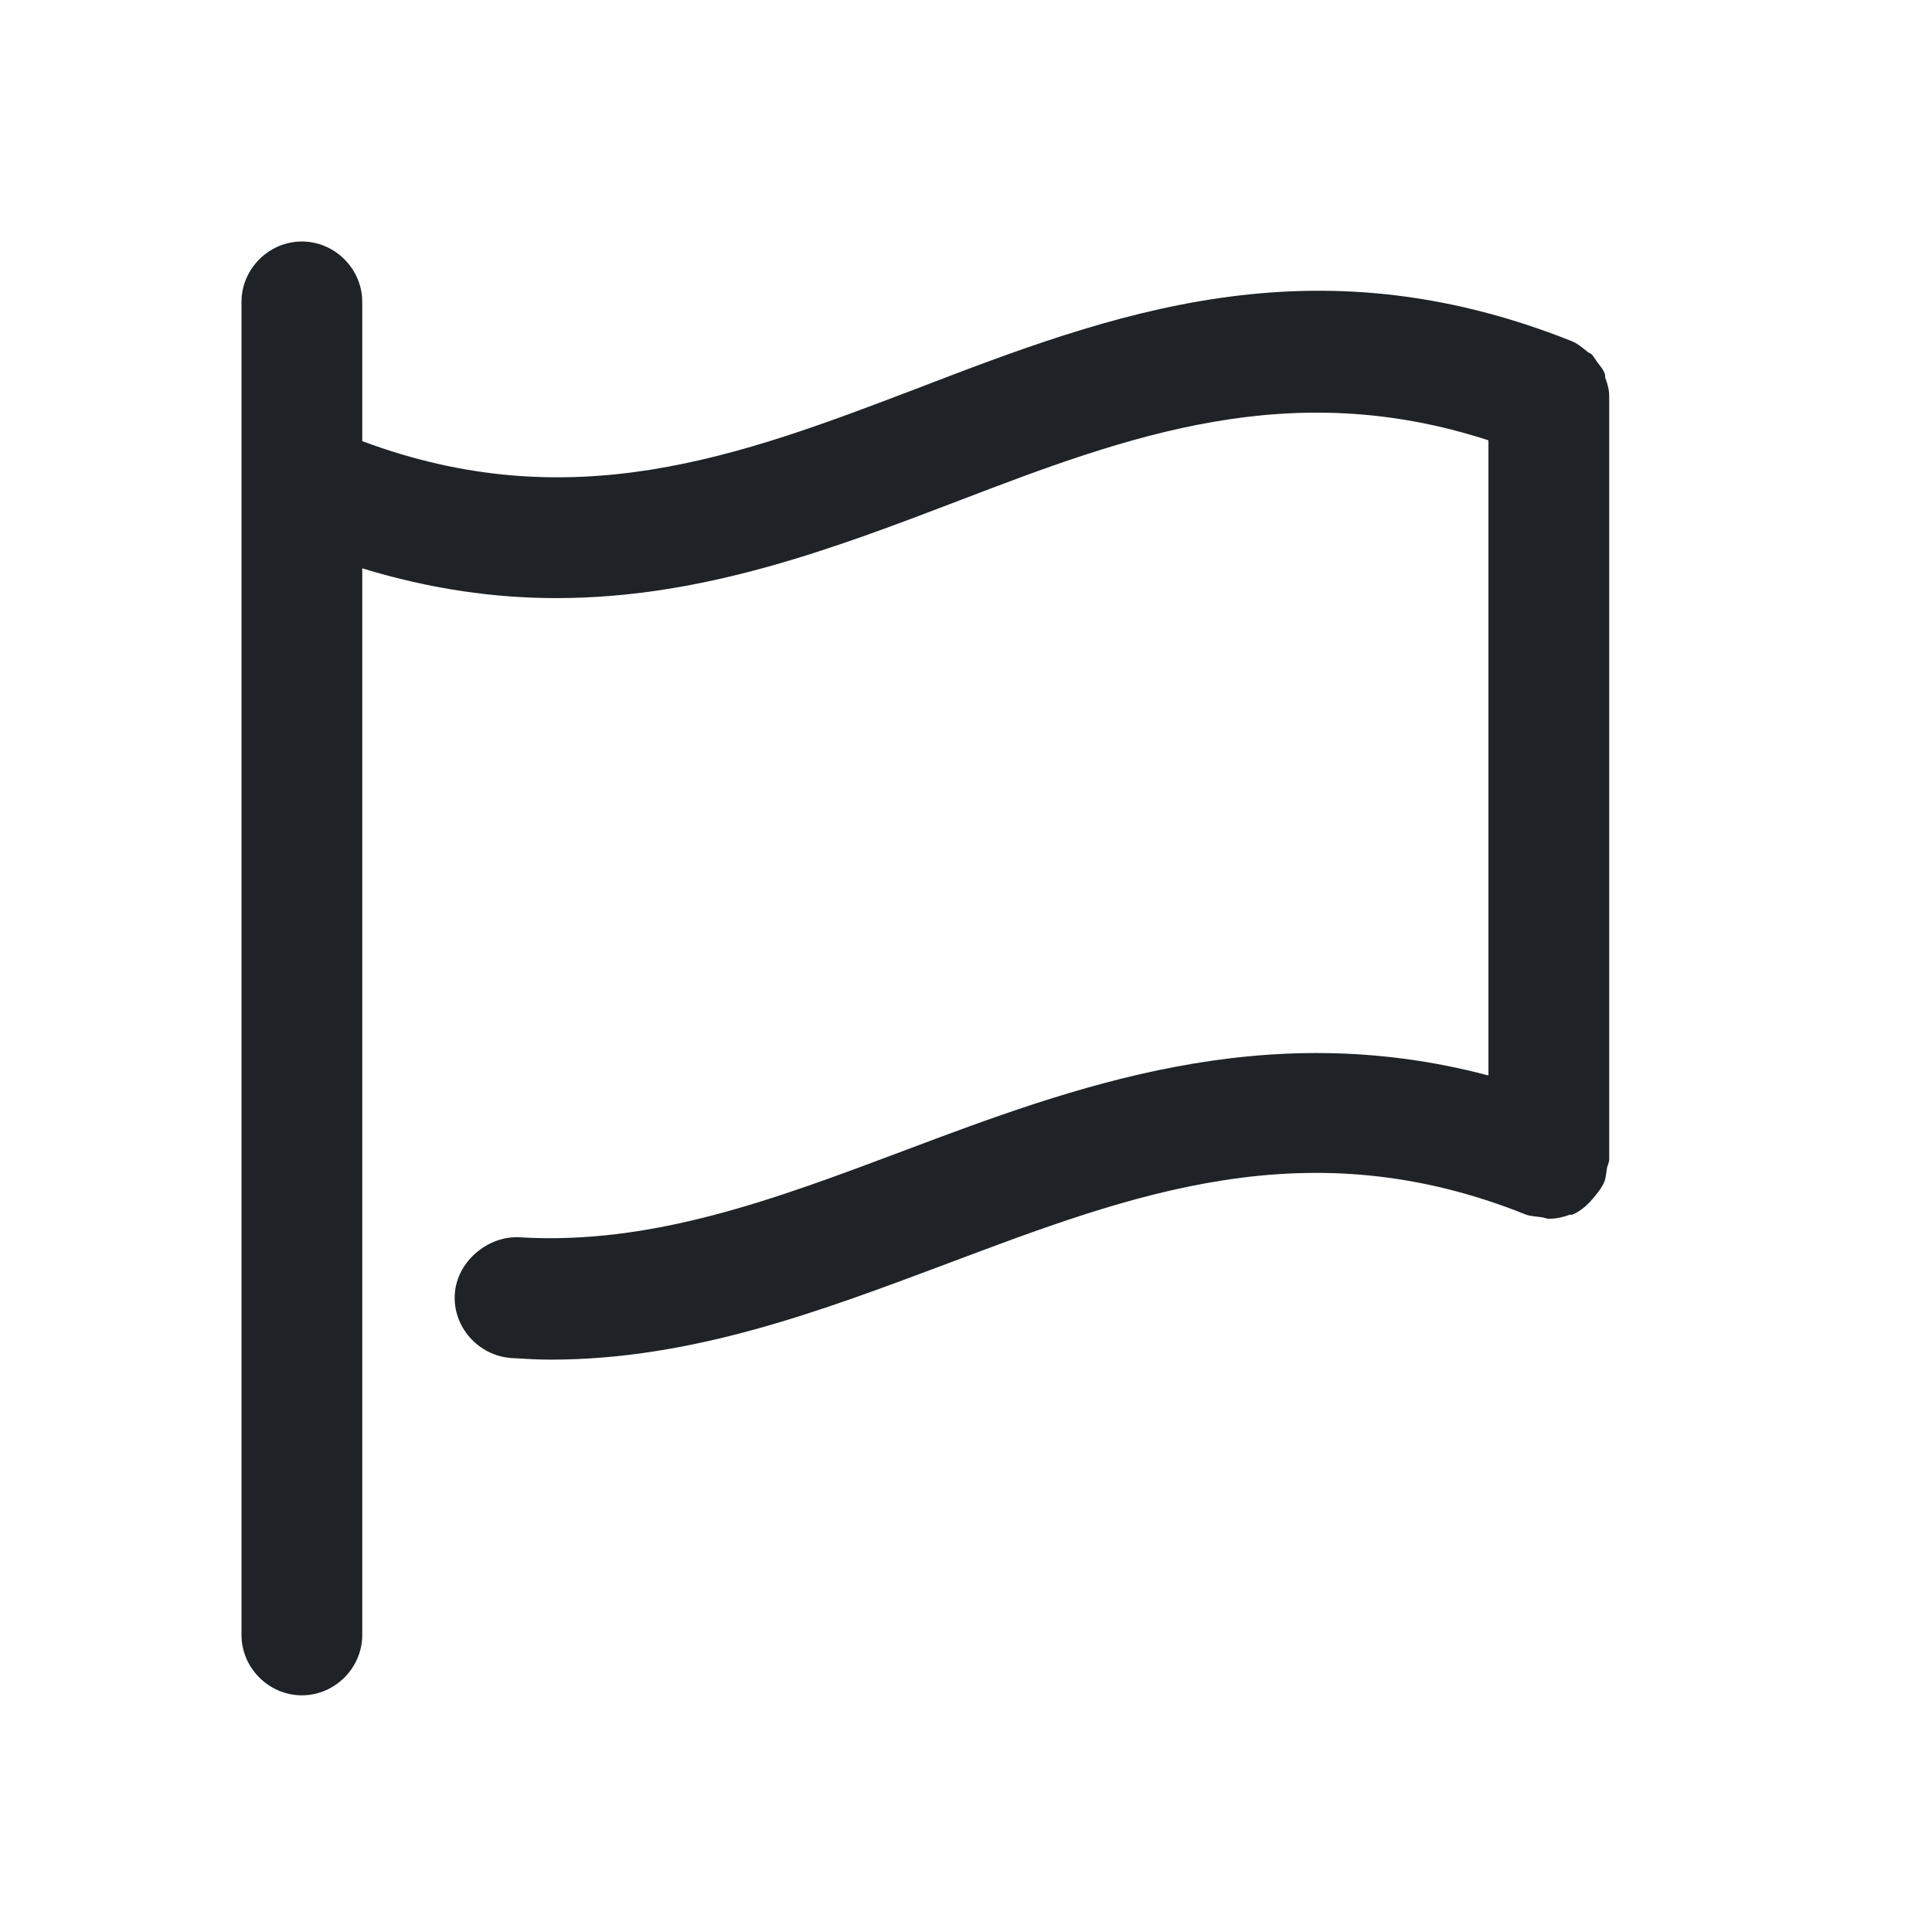
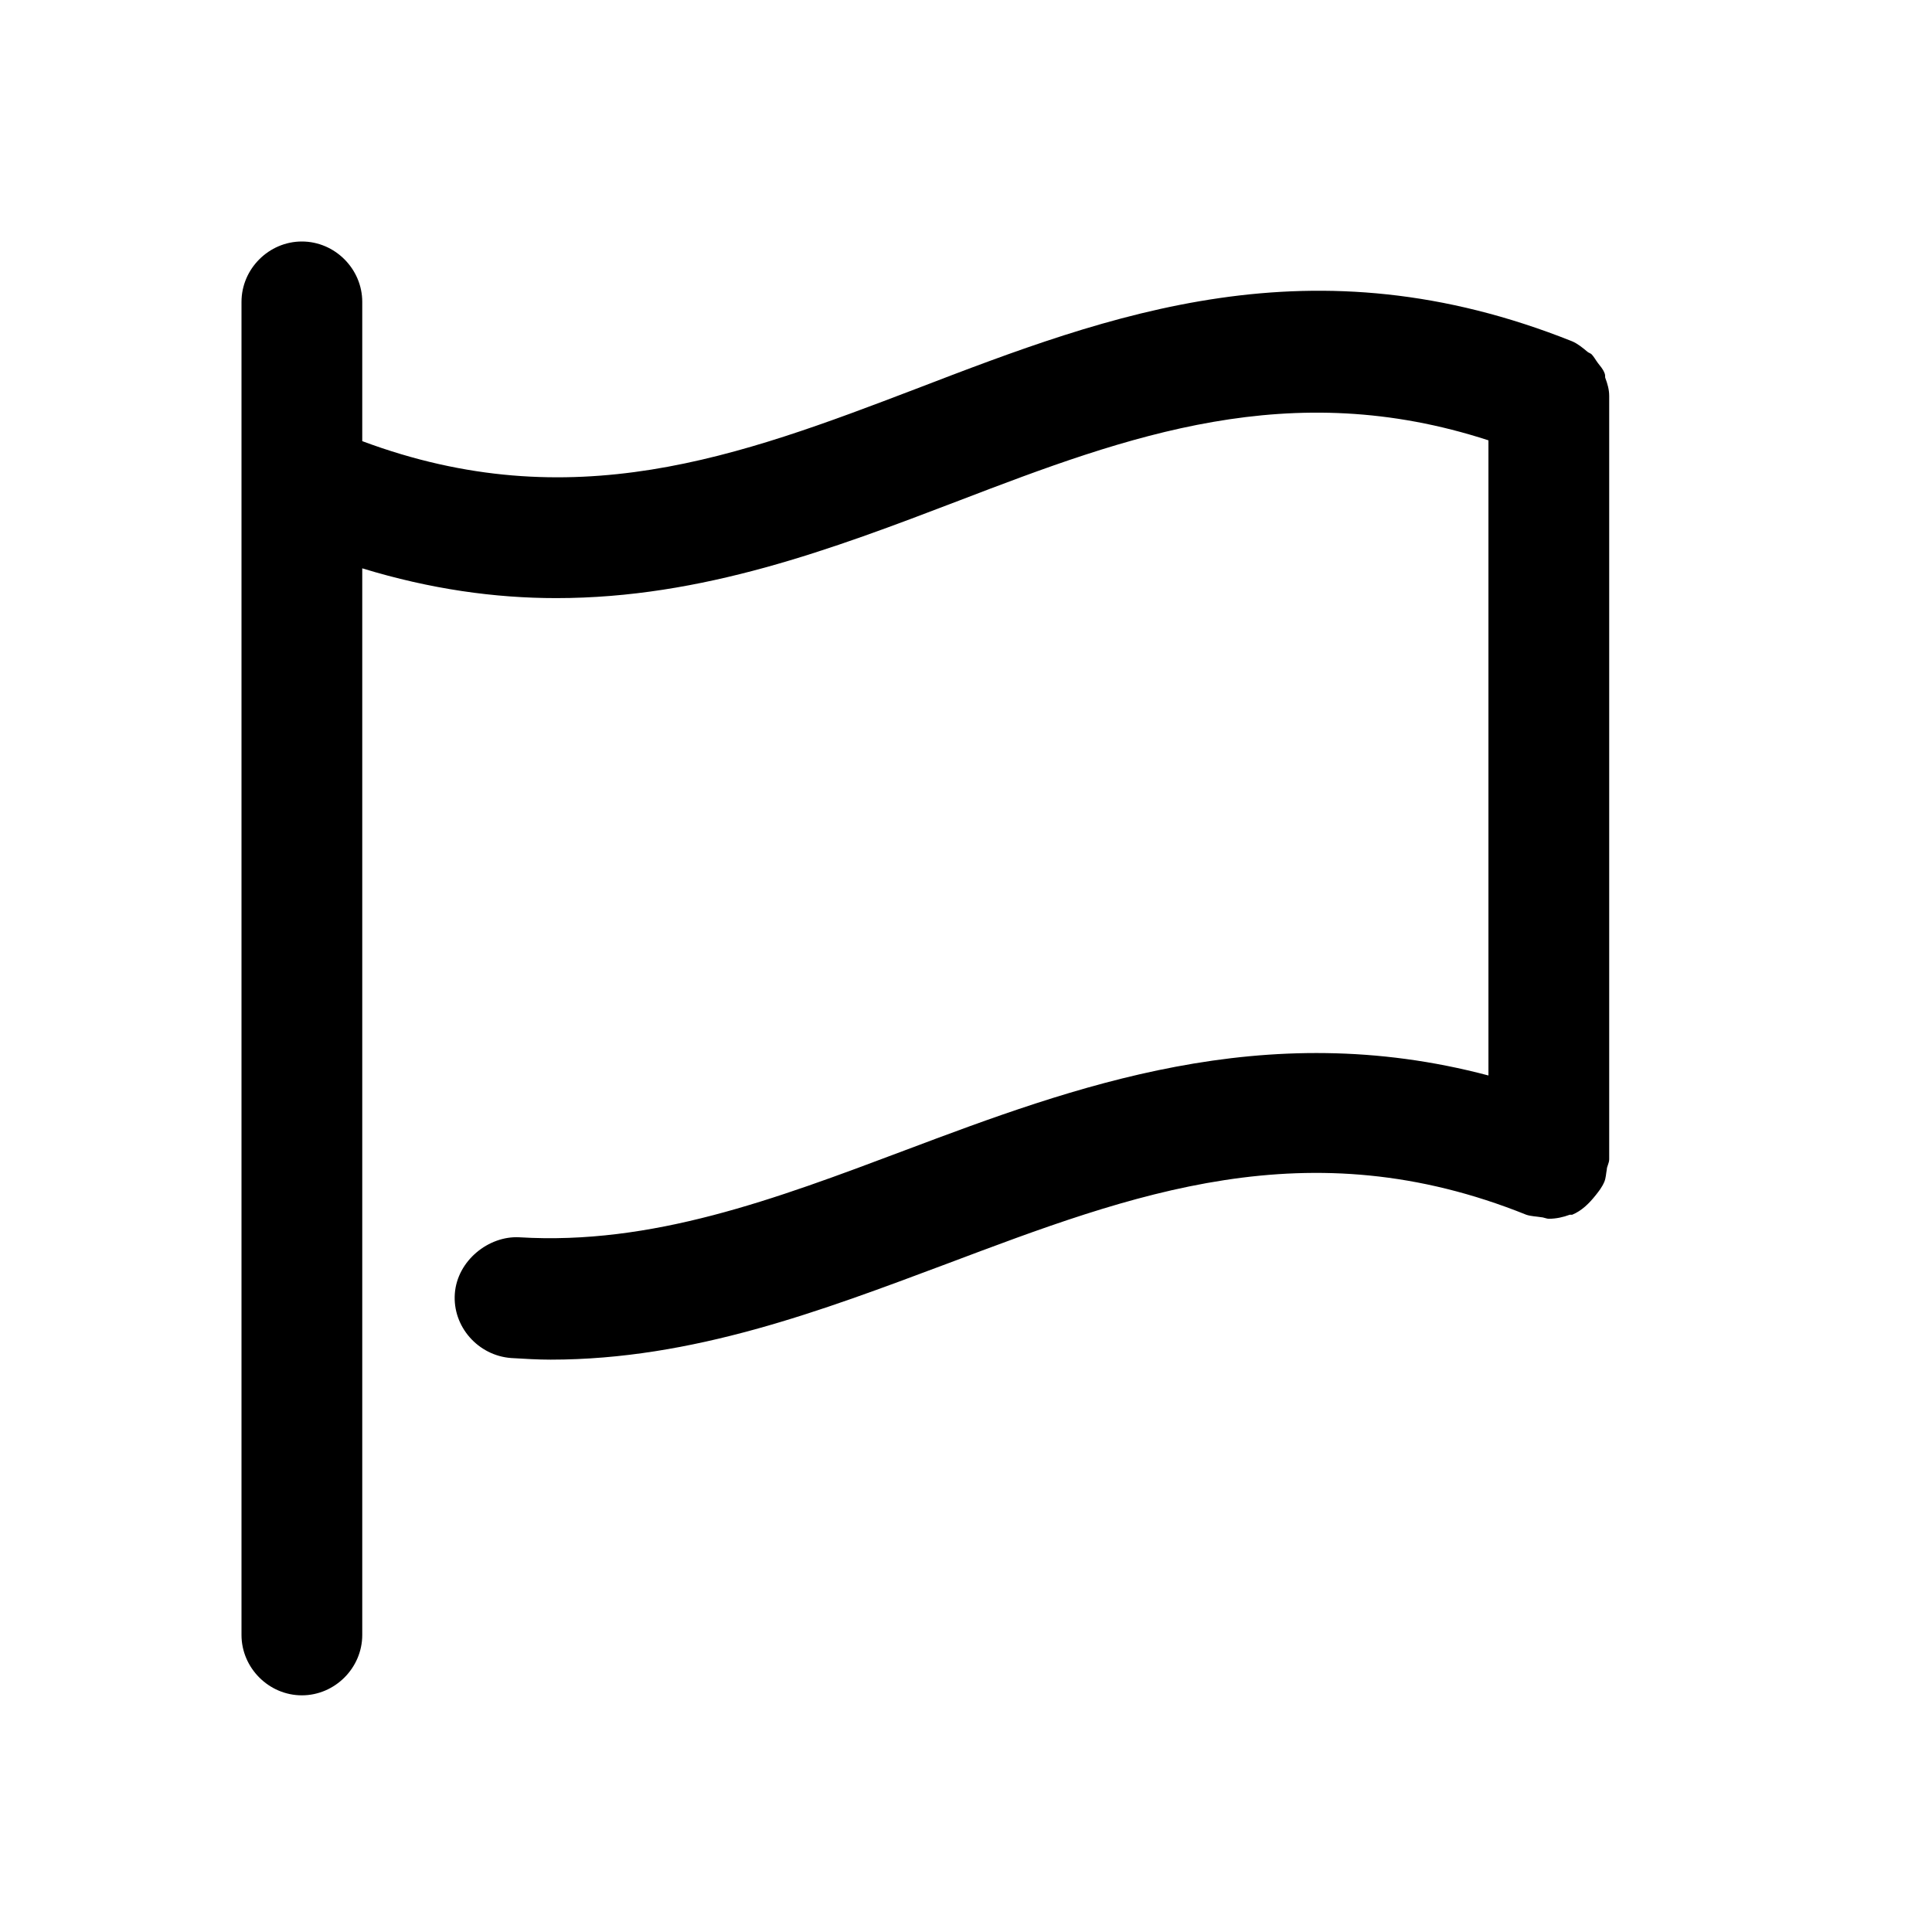
<svg xmlns="http://www.w3.org/2000/svg" width="24" height="24" viewBox="0 0 24 24" fill="none">
-   <path d="M19.99 14.37V4.92C19.99 4.84 19.97 4.77 19.94 4.69C19.94 4.67 19.94 4.65 19.93 4.63C19.91 4.58 19.88 4.55 19.85 4.51C19.82 4.47 19.8 4.43 19.77 4.4C19.76 4.39 19.73 4.38 19.72 4.37C19.66 4.32 19.6 4.27 19.53 4.24C16.3 2.95 13.8 3.9 11.38 4.83C9.18 5.67 7.1 6.45 4.5 5.48V3.75C4.5 3.34 4.16 3 3.75 3C3.34 3 3 3.34 3 3.75V20.31C3 20.72 3.34 21.06 3.75 21.06C4.16 21.06 4.5 20.72 4.5 20.31V7.06C5.35 7.32 6.15 7.43 6.91 7.43C8.73 7.43 10.34 6.82 11.91 6.22C14.02 5.41 16.03 4.67 18.49 5.47V13.36C15.7 12.62 13.34 13.5 11.24 14.29C9.62 14.9 8.1 15.47 6.45 15.37C6.07 15.35 5.68 15.66 5.65 16.07C5.62 16.48 5.94 16.84 6.35 16.87C6.52 16.88 6.68 16.89 6.84 16.89C8.61 16.89 10.21 16.28 11.76 15.7C14.07 14.83 16.25 14 18.96 15.09C19.02 15.11 19.08 15.11 19.14 15.12C19.17 15.12 19.21 15.14 19.24 15.14C19.33 15.14 19.42 15.12 19.5 15.09C19.5 15.09 19.52 15.09 19.53 15.09C19.65 15.04 19.74 14.95 19.82 14.85C19.86 14.8 19.9 14.75 19.93 14.68C19.95 14.63 19.95 14.58 19.96 14.53C19.96 14.49 19.99 14.45 19.99 14.4V14.37Z" fill="#1F2328" />
+   <path d="M19.99 14.37V4.92C19.99 4.84 19.97 4.77 19.94 4.69C19.94 4.67 19.94 4.65 19.93 4.63C19.91 4.58 19.88 4.55 19.85 4.51C19.82 4.47 19.8 4.43 19.77 4.4C19.76 4.39 19.73 4.38 19.72 4.37C19.66 4.32 19.6 4.27 19.53 4.24C16.3 2.95 13.8 3.9 11.38 4.83C9.18 5.67 7.1 6.45 4.5 5.48V3.75C4.5 3.34 4.16 3 3.75 3C3.34 3 3 3.34 3 3.75V20.31C3 20.72 3.34 21.06 3.75 21.06C4.16 21.06 4.5 20.72 4.5 20.31V7.06C5.35 7.32 6.15 7.43 6.91 7.43C8.73 7.43 10.34 6.82 11.91 6.22C14.02 5.41 16.03 4.67 18.49 5.47V13.36C15.7 12.62 13.34 13.5 11.24 14.29C9.62 14.9 8.1 15.47 6.45 15.37C6.07 15.35 5.68 15.66 5.65 16.07C5.62 16.48 5.94 16.84 6.35 16.87C6.52 16.88 6.68 16.89 6.84 16.89C8.61 16.89 10.21 16.28 11.76 15.7C14.07 14.83 16.25 14 18.96 15.09C19.02 15.11 19.08 15.11 19.14 15.12C19.17 15.12 19.21 15.14 19.24 15.14C19.33 15.14 19.42 15.12 19.5 15.09C19.5 15.09 19.52 15.09 19.53 15.09C19.65 15.04 19.74 14.95 19.82 14.85C19.86 14.8 19.9 14.75 19.93 14.68C19.95 14.63 19.95 14.58 19.96 14.53C19.96 14.49 19.99 14.45 19.99 14.4V14.37Z" fill="currentColor" />
</svg>
